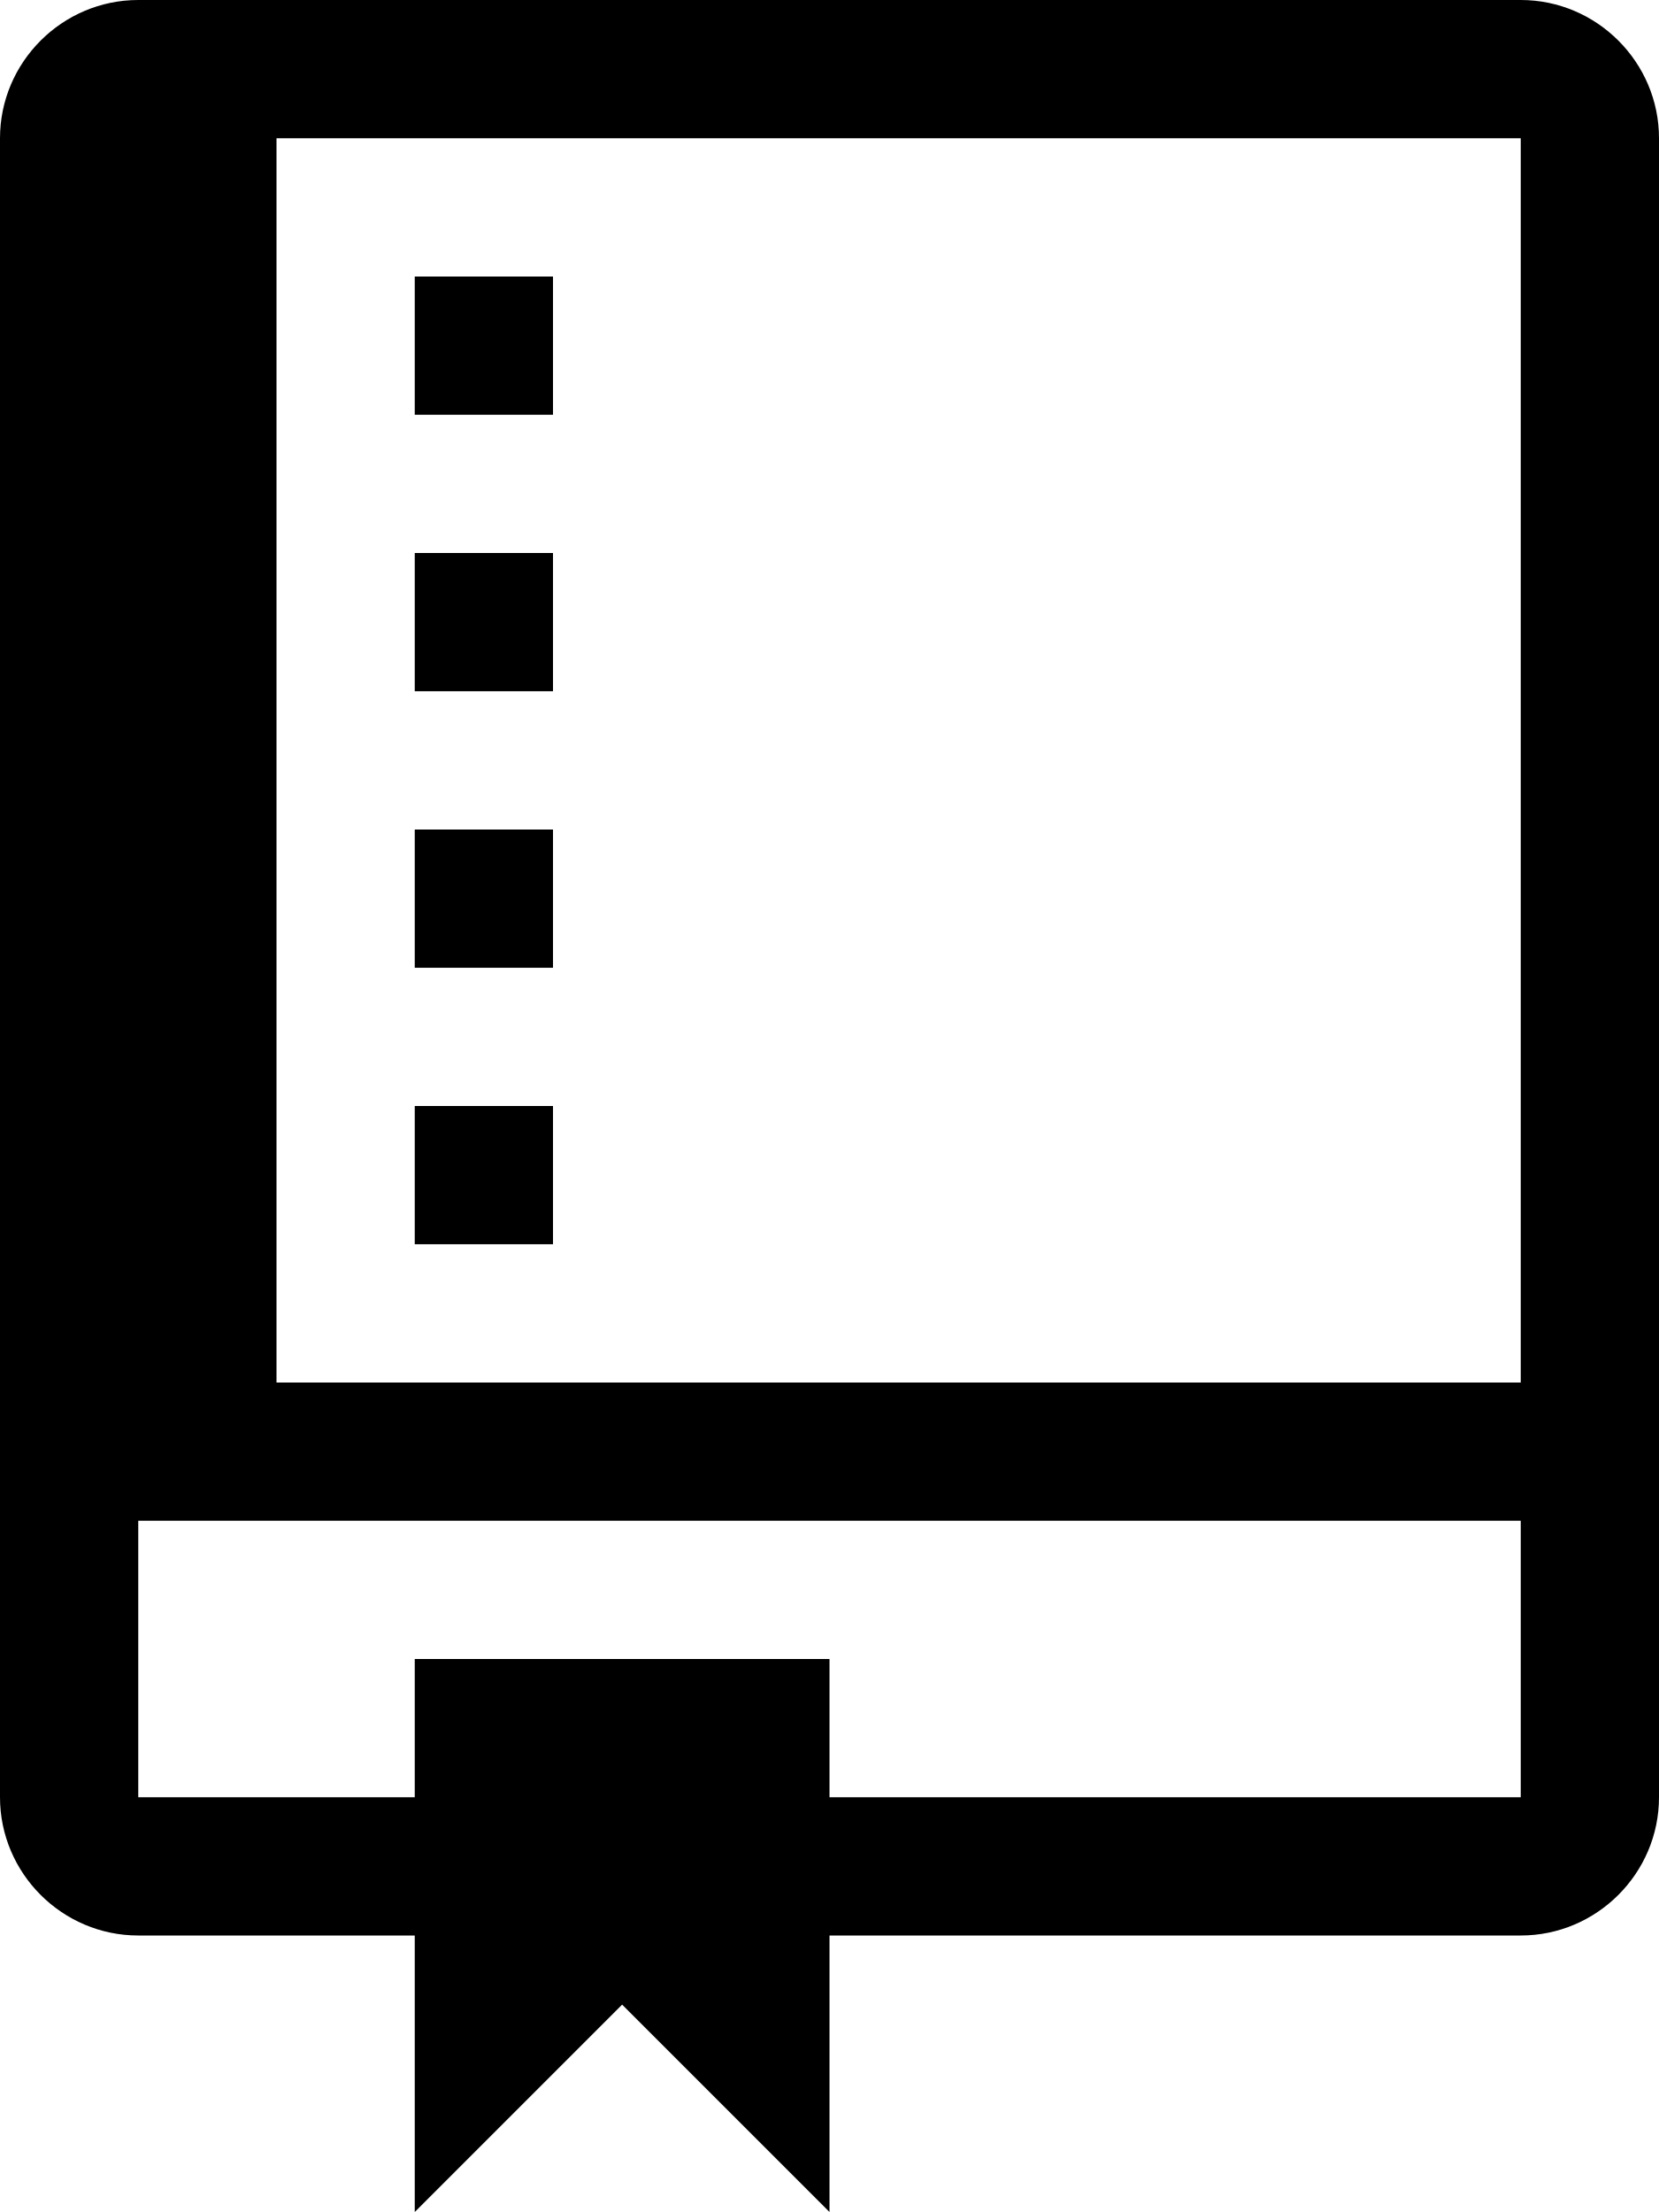
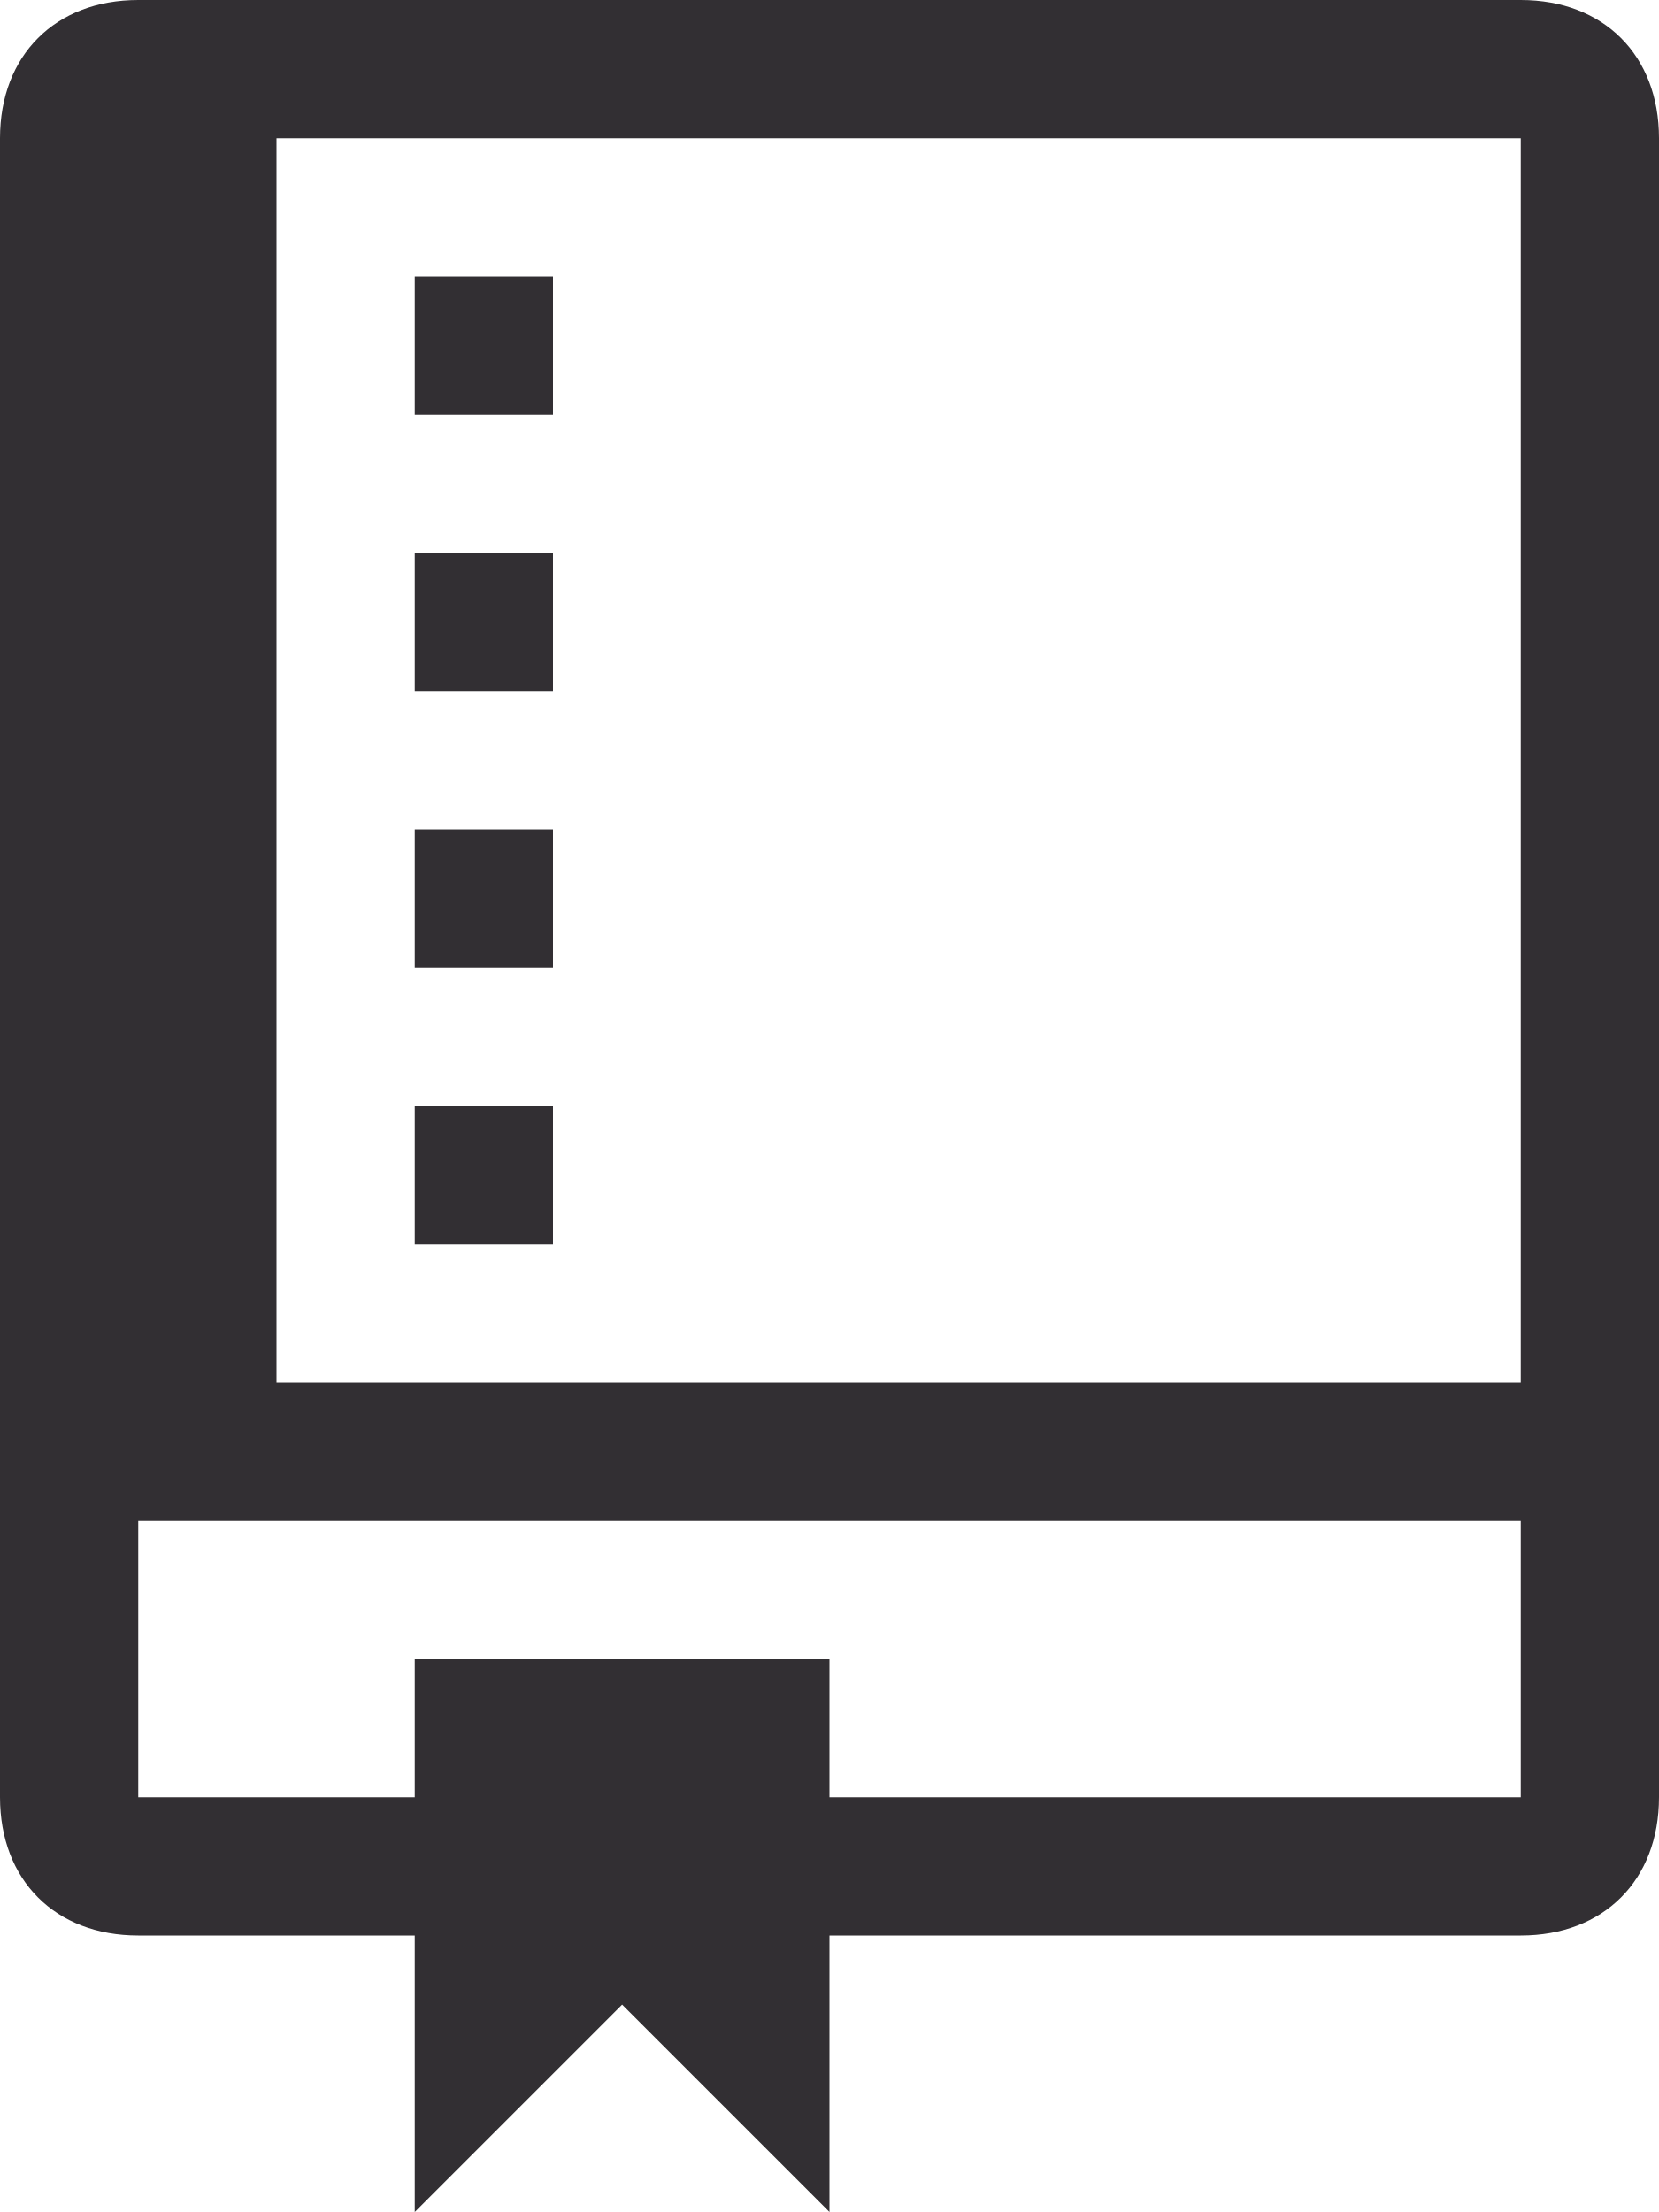
- <svg xmlns="http://www.w3.org/2000/svg" width="12px" height="16px" viewBox="0 0 12 16" version="1.1">
-   <defs />
-   <g id="Octicons" stroke="none" stroke-width="1" fill="none" fill-rule="evenodd">
-     <g id="repo" fill="#000000">
-       <path d="M4,9 L3,9 L3,8 L4,8 L4,9 L4,9 Z M4,6 L3,6 L3,7 L4,7 L4,6 L4,6 Z M4,4 L3,4 L3,5 L4,5 L4,4 L4,4 Z M4,2 L3,2 L3,3 L4,3 L4,2 L4,2 Z M12,1 L12,13 C12,13.55 11.55,14 11,14 L6,14 L6,16 L4.5,14.5 L3,16 L3,14 L1,14 C0.45,14 0,13.55 0,13 L0,1 C0,0.45 0.45,0 1,0 L11,0 C11.55,0 12,0.45 12,1 L12,1 Z M11,11 L1,11 L1,13 L3,13 L3,12 L6,12 L6,13 L11,13 L11,11 L11,11 Z M11,1 L2,1 L2,10 L11,10 L11,1 L11,1 Z" id="Shape" />
+ <svg xmlns="http://www.w3.org/2000/svg" version="1.1" id="Layer_1" x="0px" y="0px" viewBox="0 0 12 16" style="enable-background:new 0 0 12 16;" xml:space="preserve">
+   <style type="text/css">
+ 	.st0{fill:#322F33;}
+ </style>
+   <g id="Octicons">
+     <g id="repo">
+       <path id="Shape" class="st0" d="M4,9H3V8h1V9L4,9z M4,6H3v1h1V6L4,6z M4,4H3v1h1V4L4,4z M4,2H3v1h1V2L4,2z M12,1v12    c0,0.6-0.4,1-1,1H6v2l-1.5-1.5L3,16v-2H1c-0.6,0-1-0.4-1-1V1c0-0.6,0.4-1,1-1h10C11.6,0,12,0.4,12,1L12,1z M11,11H1v2h2v-1h3v1h5    V11L11,11z M11,1H2v9h9V1L11,1z" />
    </g>
  </g>
</svg>
